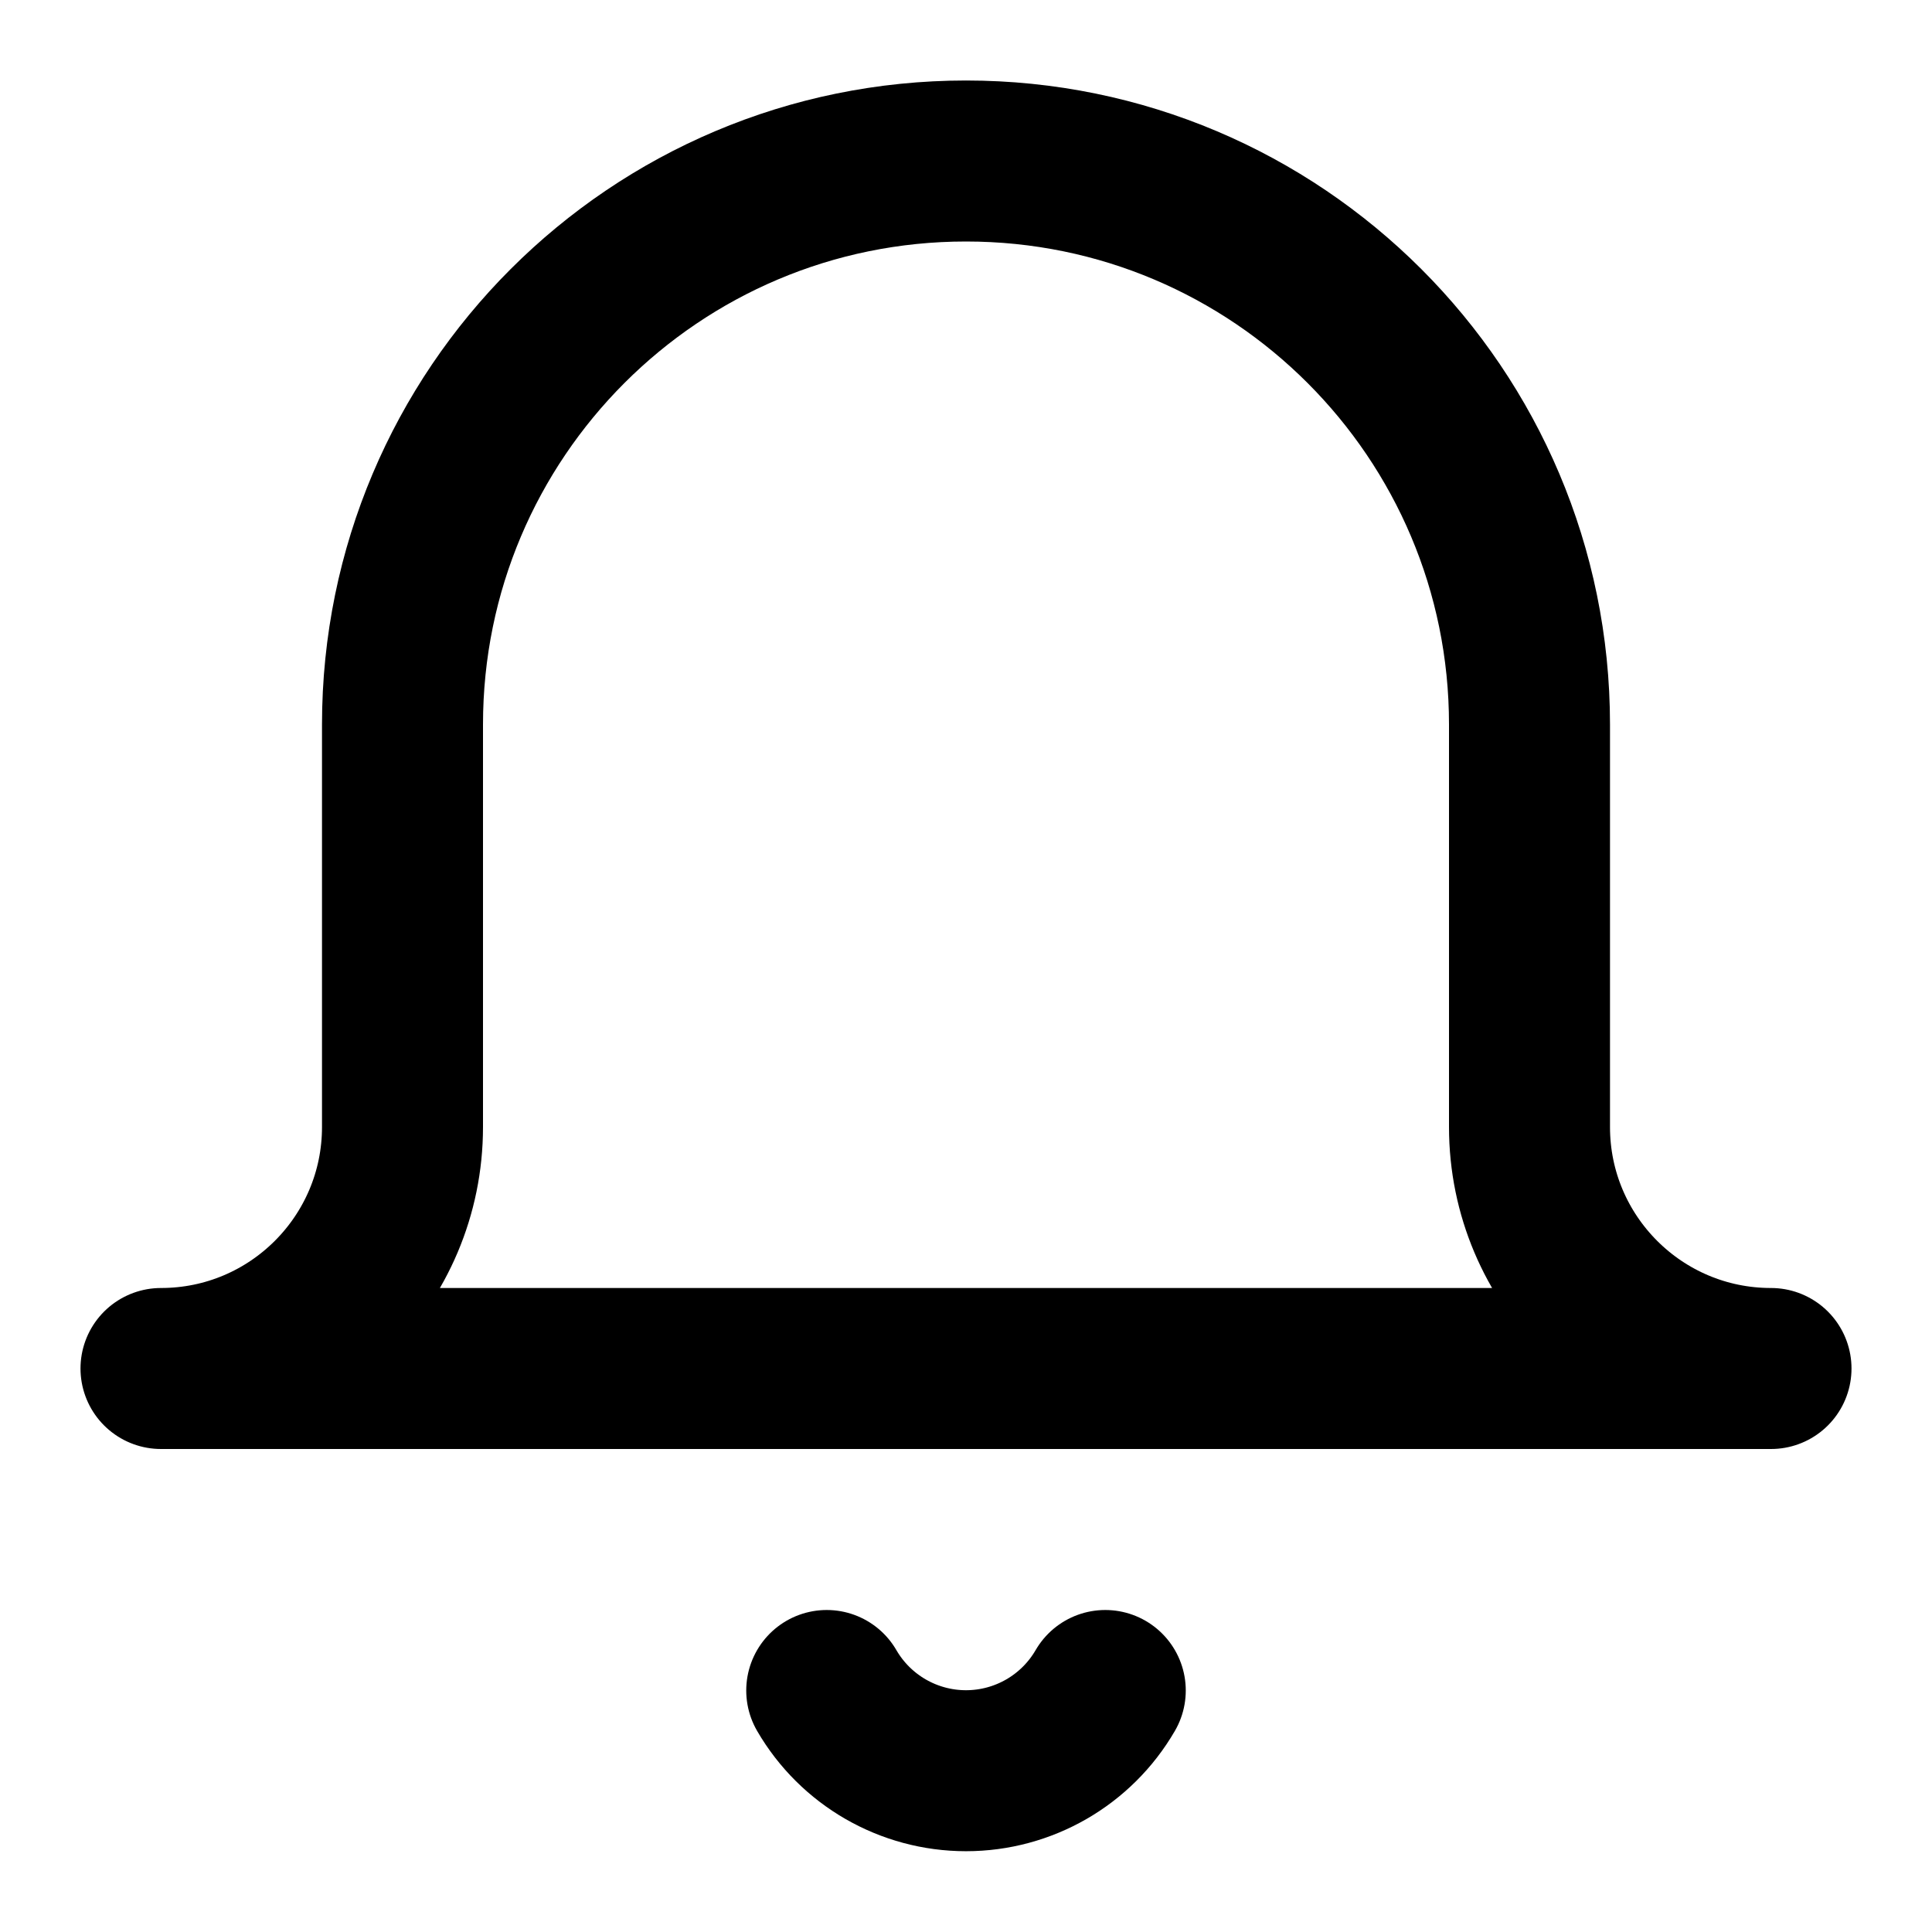
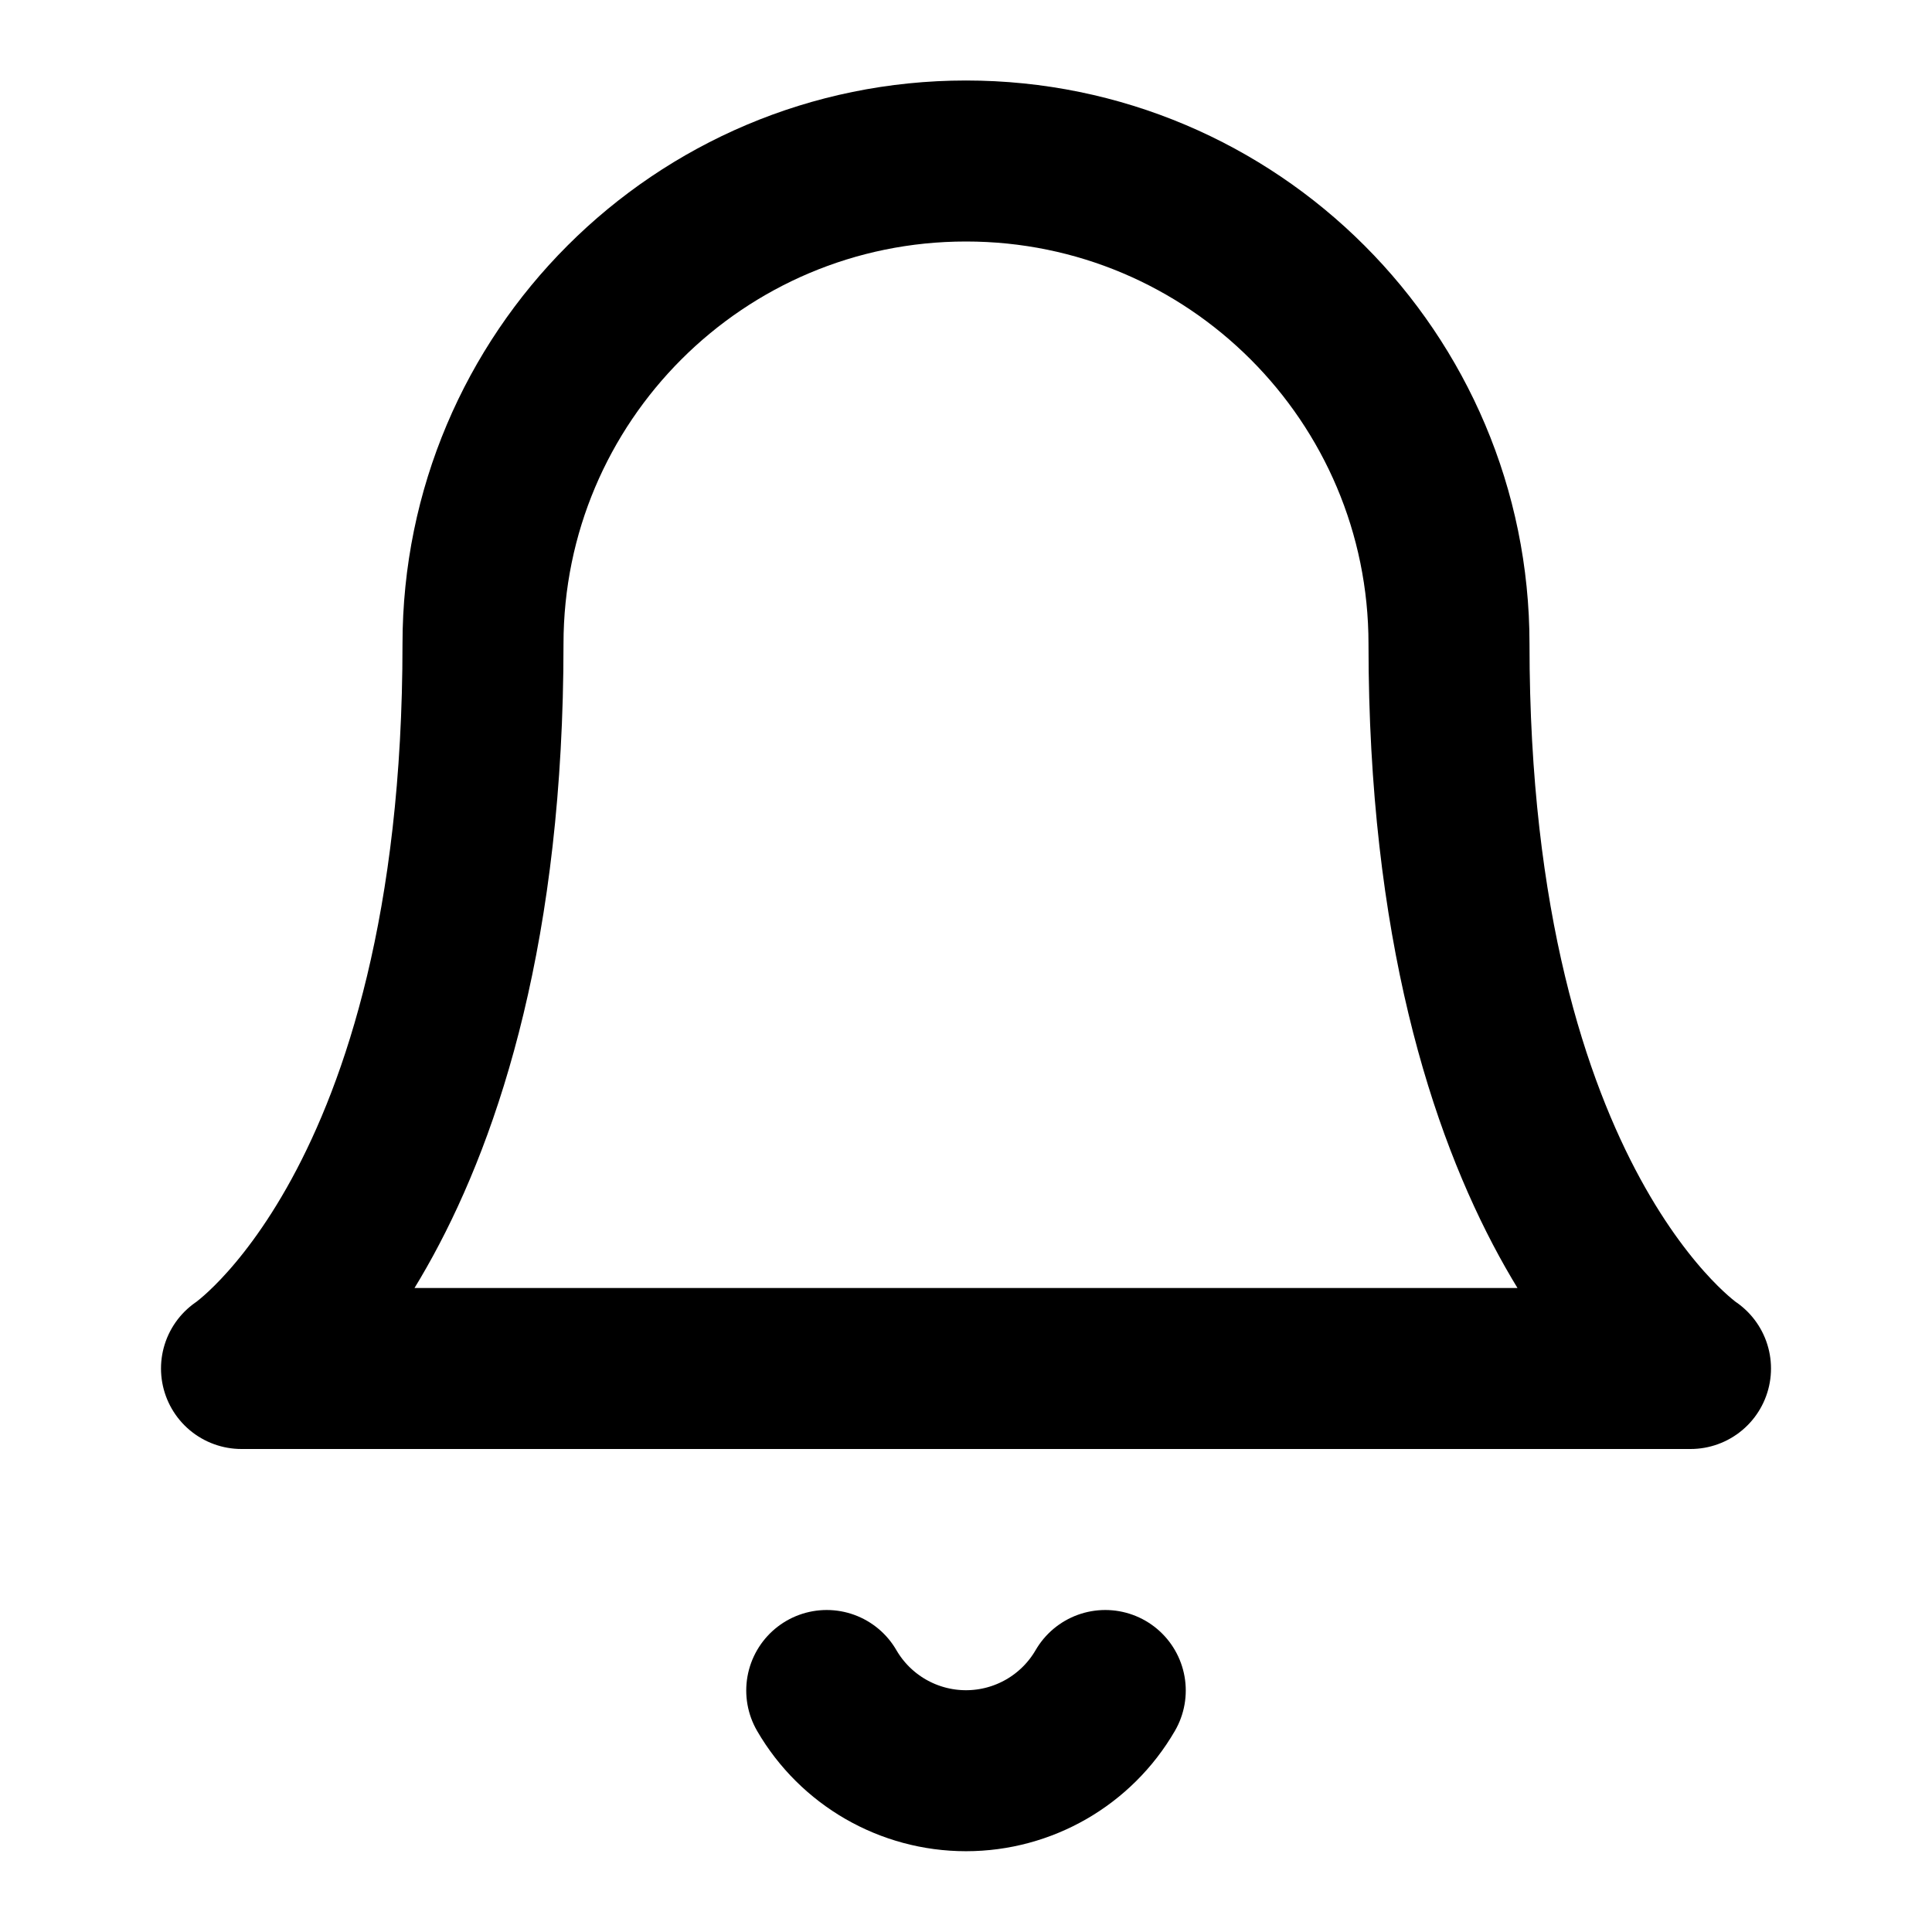
<svg xmlns="http://www.w3.org/2000/svg" width="24" height="24" viewBox="0 0 24 24" fill="none" stroke="currentColor" stroke-width="2" stroke-linecap="round" stroke-linejoin="round">
-   <path d="M22 17H2a3 3 0 0 0 3-3V9a7 7 0 0 1 14 0v5a3 3 0 0 0 3 3zm-8.27 4a2 2 0 0 1-3.46 0" />
+   <path d="M18 8A6 6 0 0 0 6 8c0 7-3 9-3 9h18s-3-2-3-9" />
+   <path d="M13.73 21a2 2 0 0 1-3.46 0" />
</svg>
